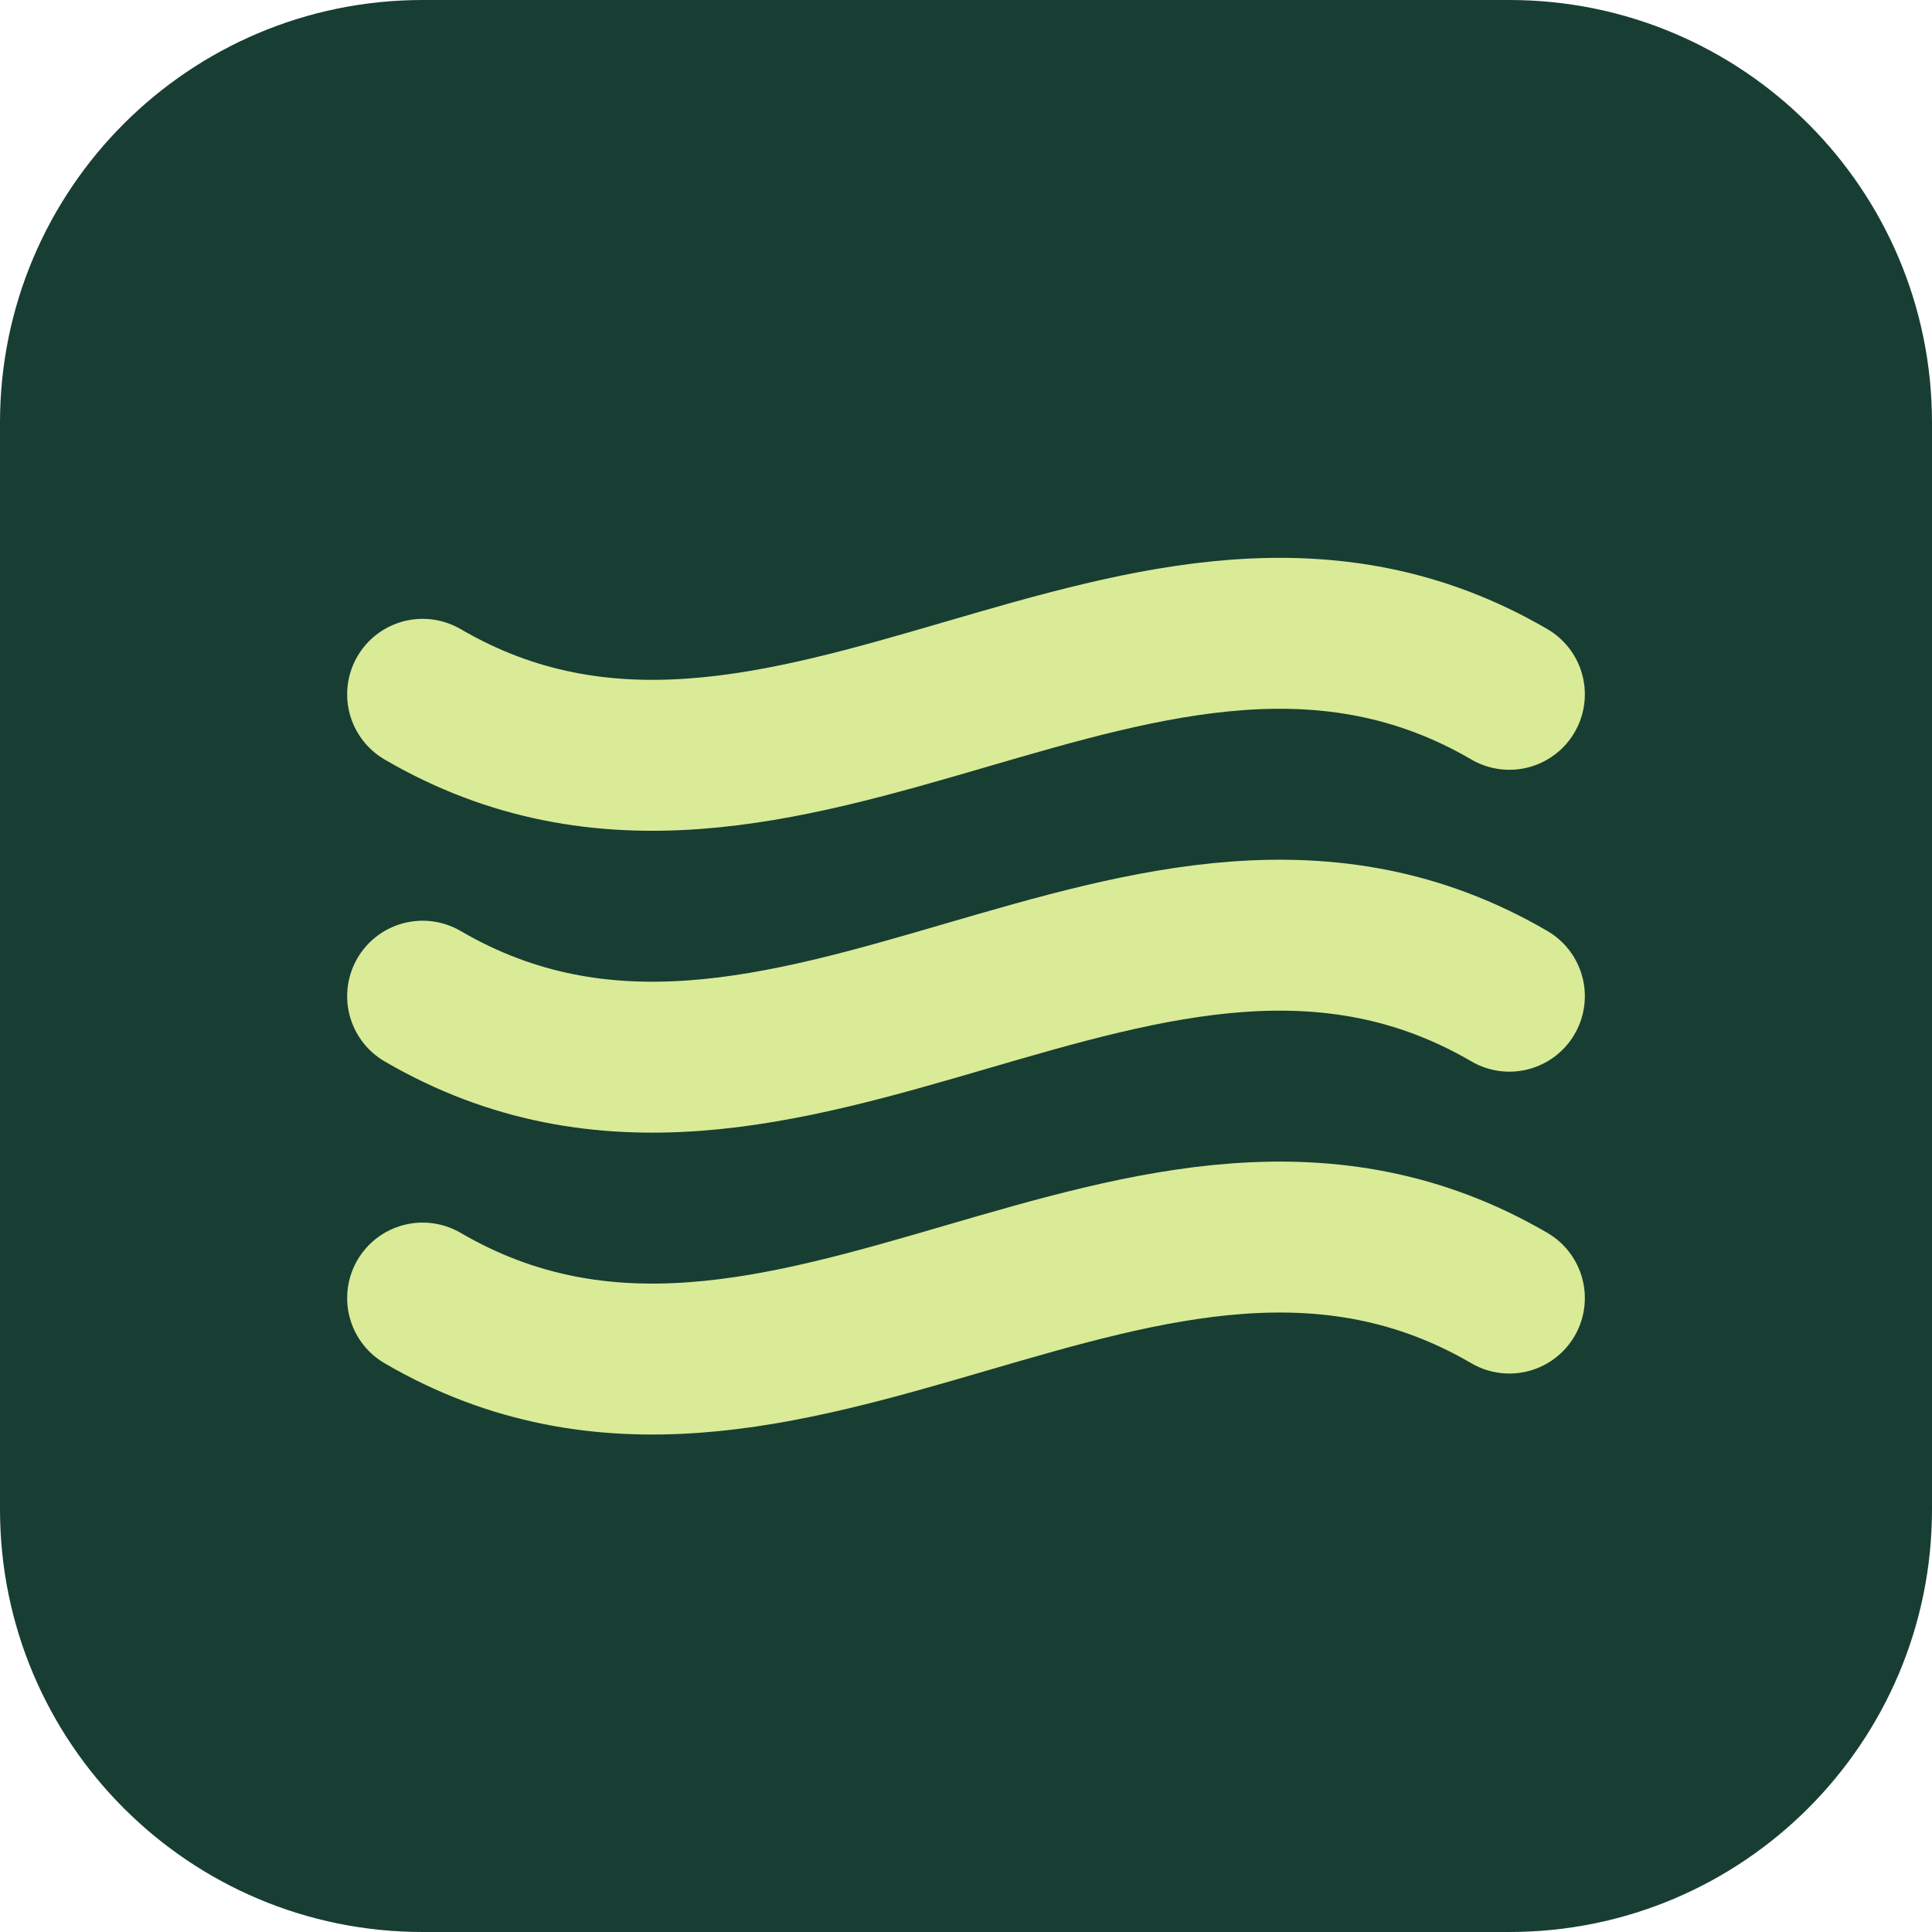
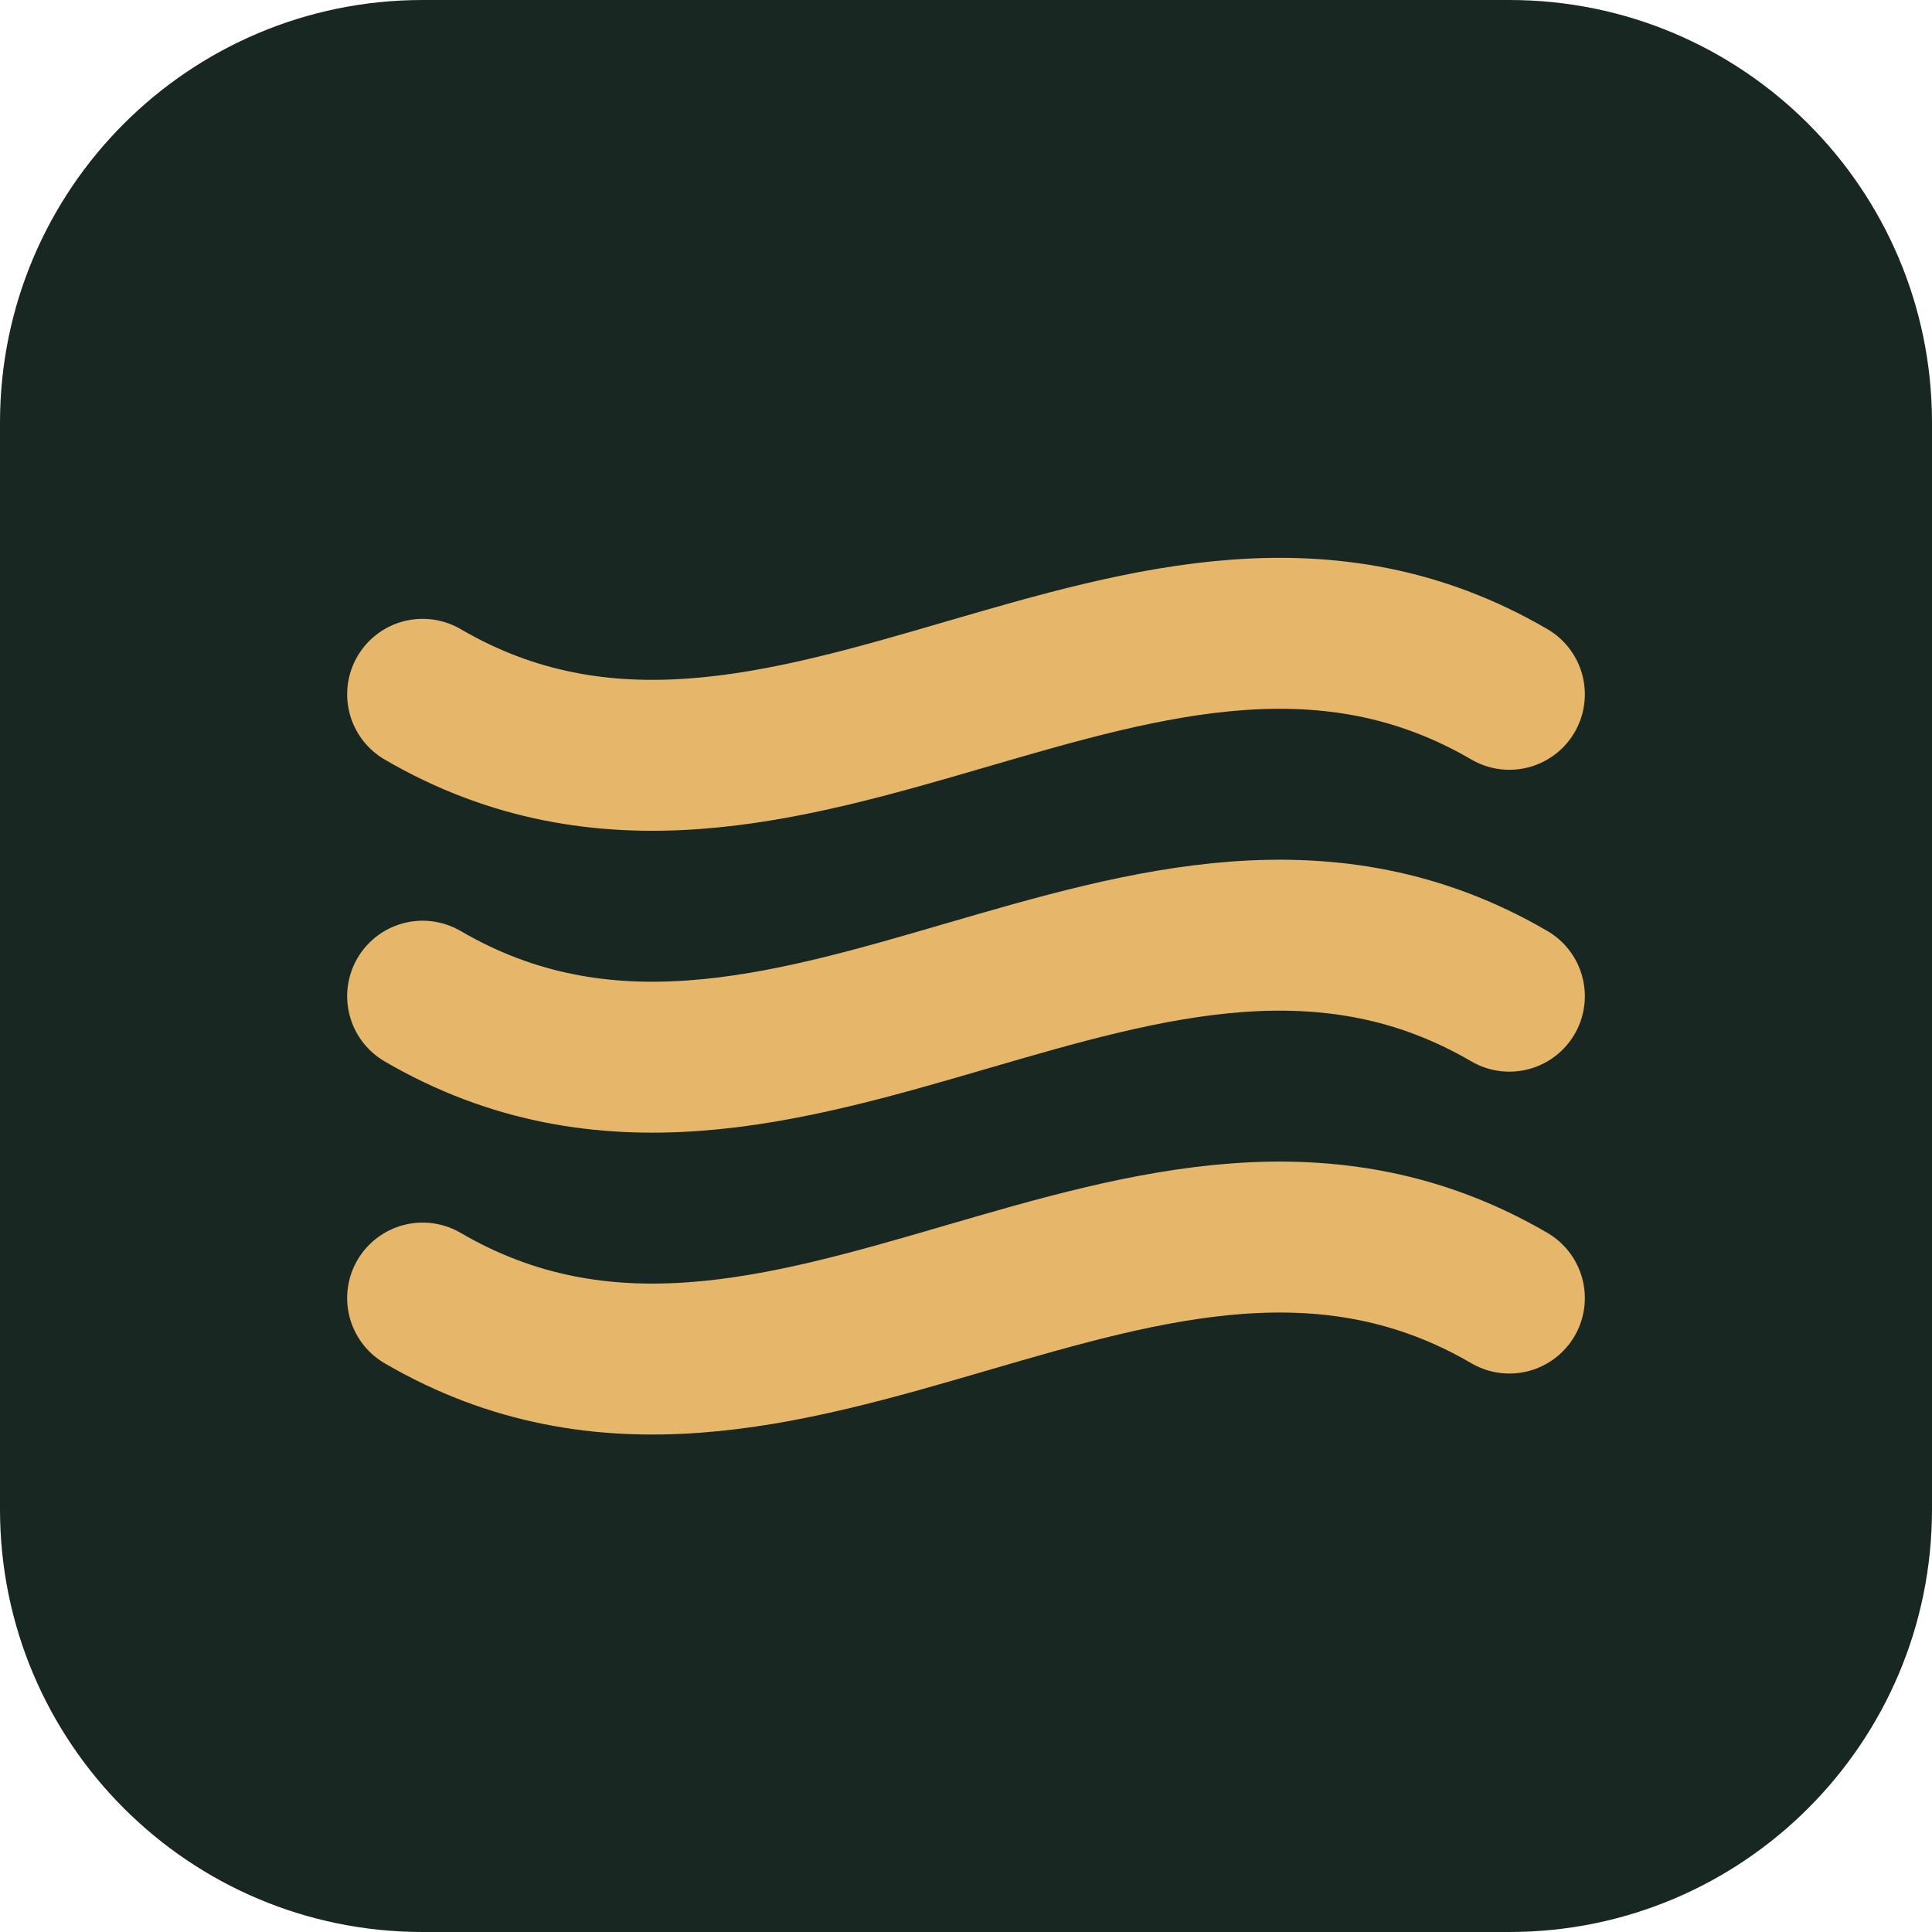
<svg xmlns="http://www.w3.org/2000/svg" viewBox="0 0 64 64">
-   <rect width="64" height="64" rx="14" fill="#183e33" />
-   <g fill="none" stroke="#d9eb97" stroke-width="5" stroke-linecap="round">
+   <rect width="64" height="64" rx="14" fill="#192722" />
+   <g fill="none" stroke="#e6b76a" stroke-width="5" stroke-linecap="round">
    <path d="M14 23c12 7 24-7 36 0M14 33c12 7 24-7 36 0M14 43c12 7 24-7 36 0" />
  </g>
</svg>
